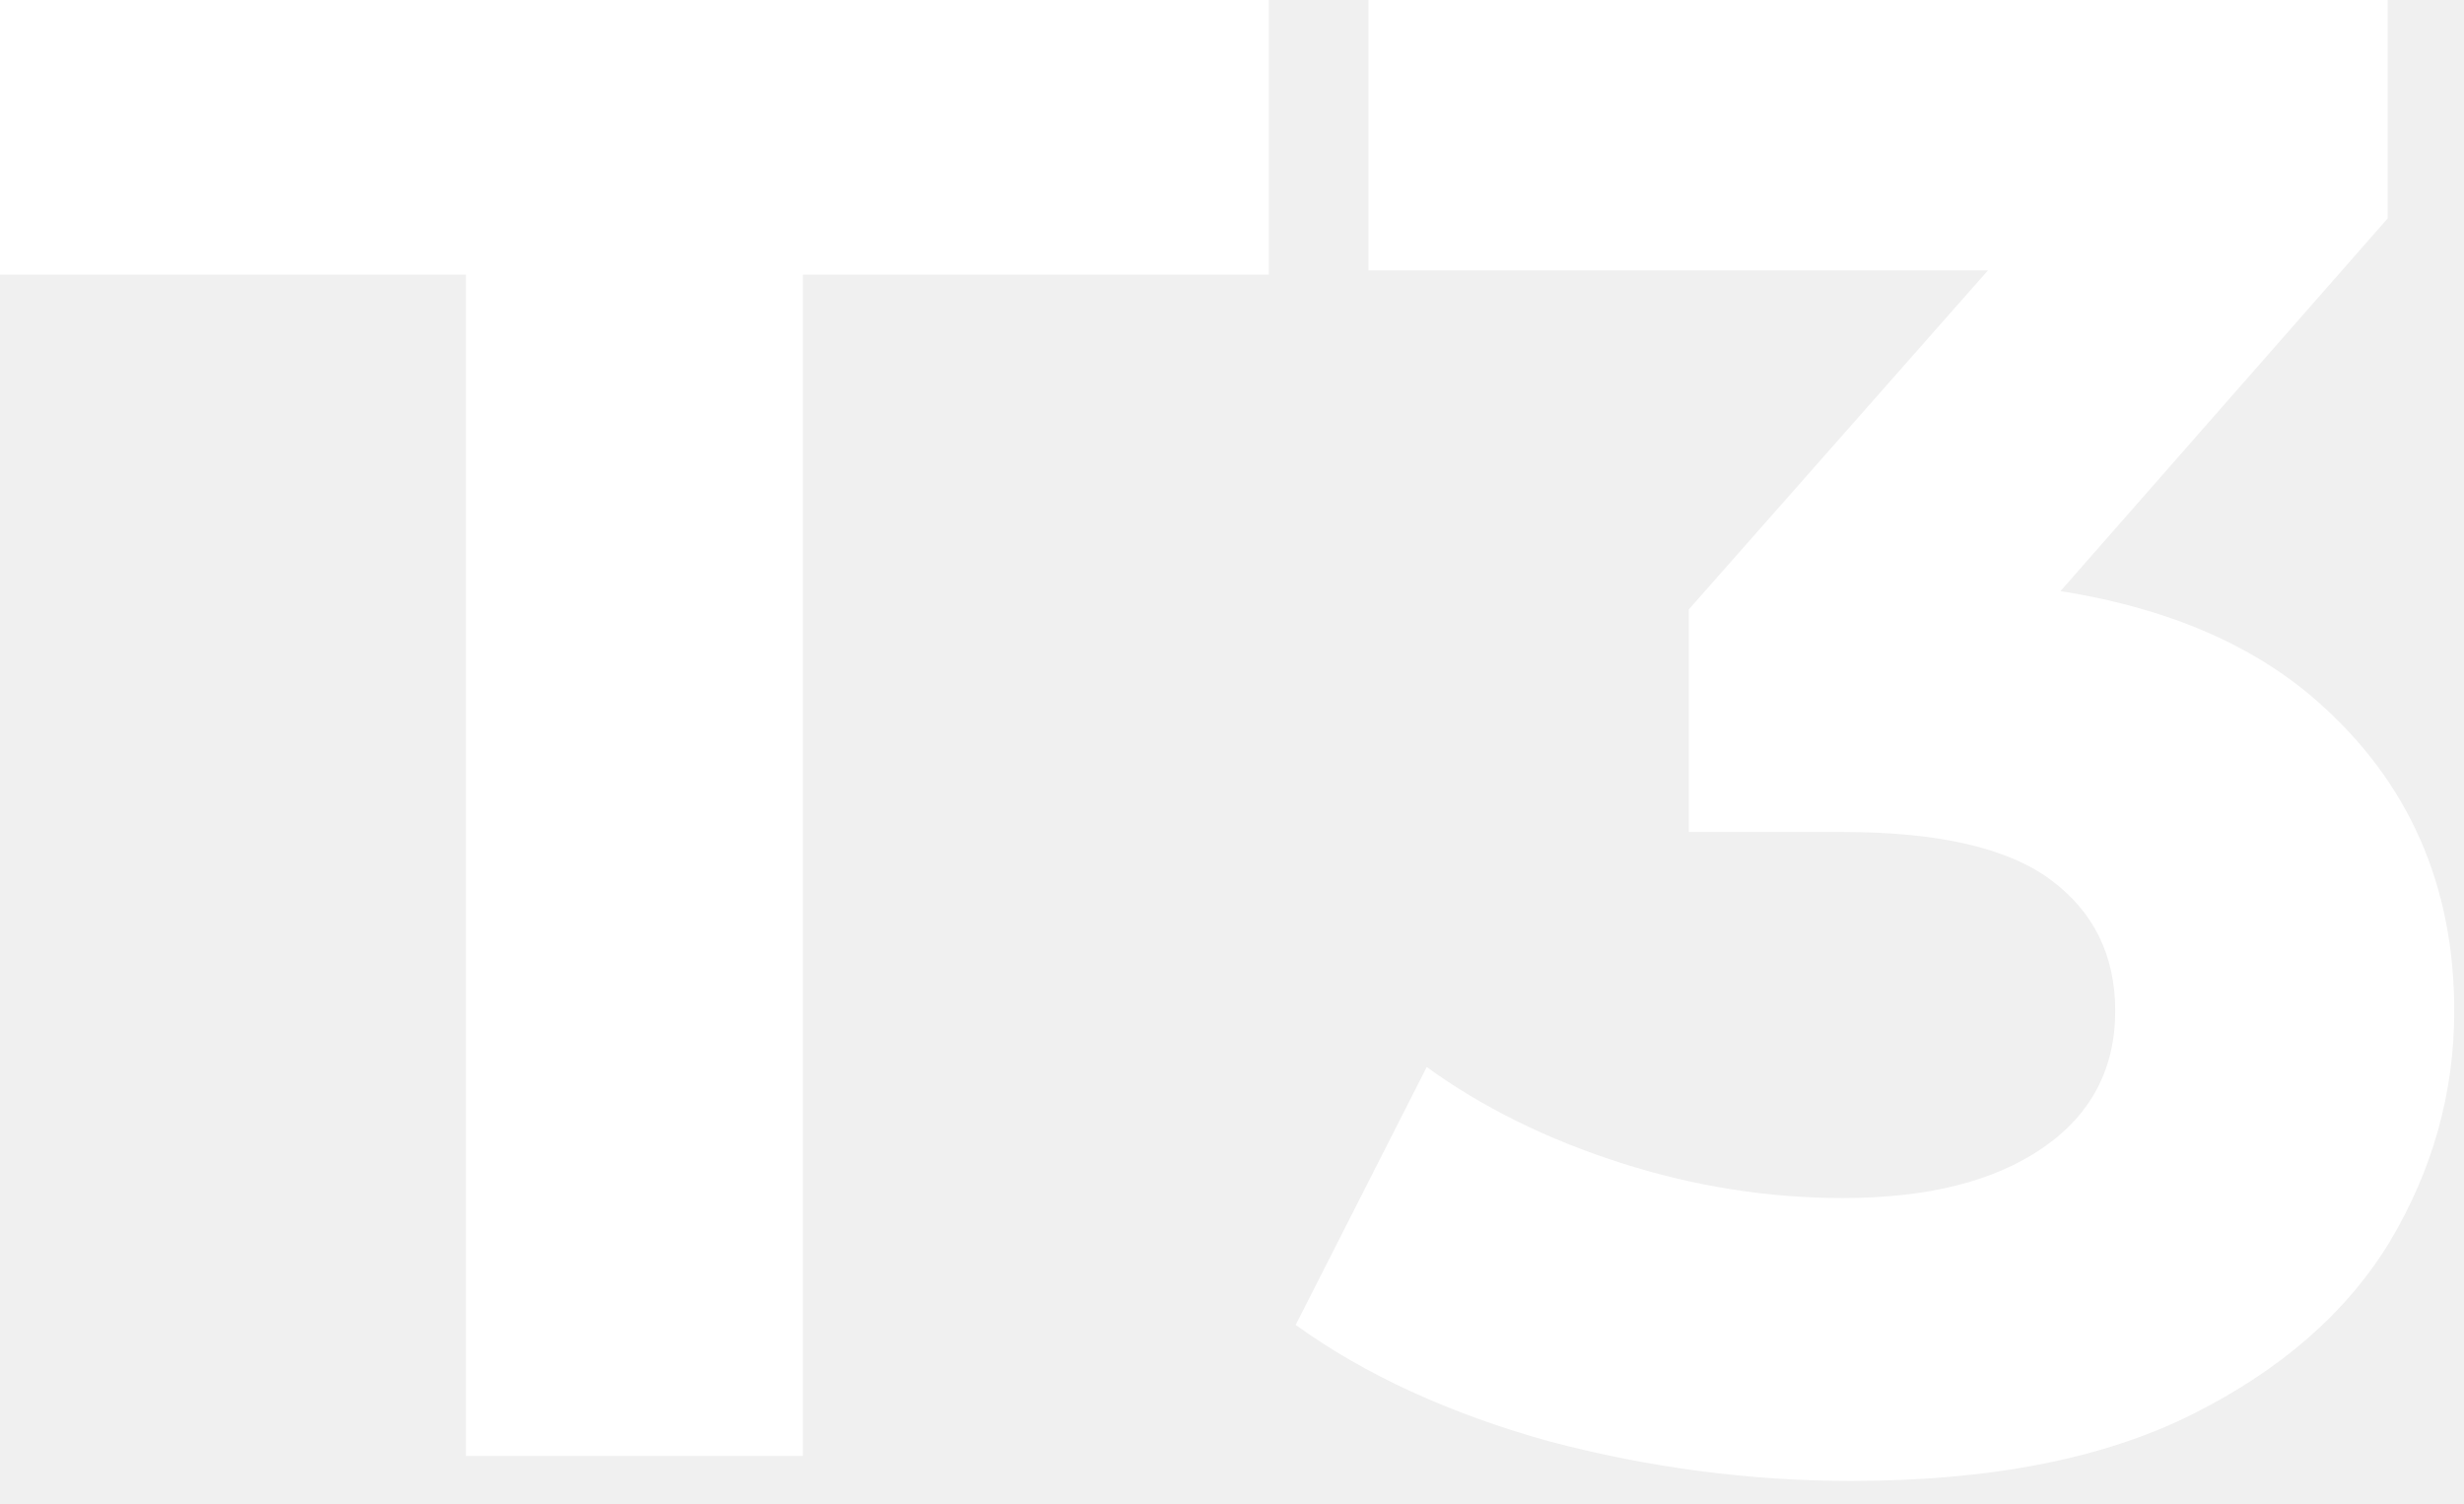
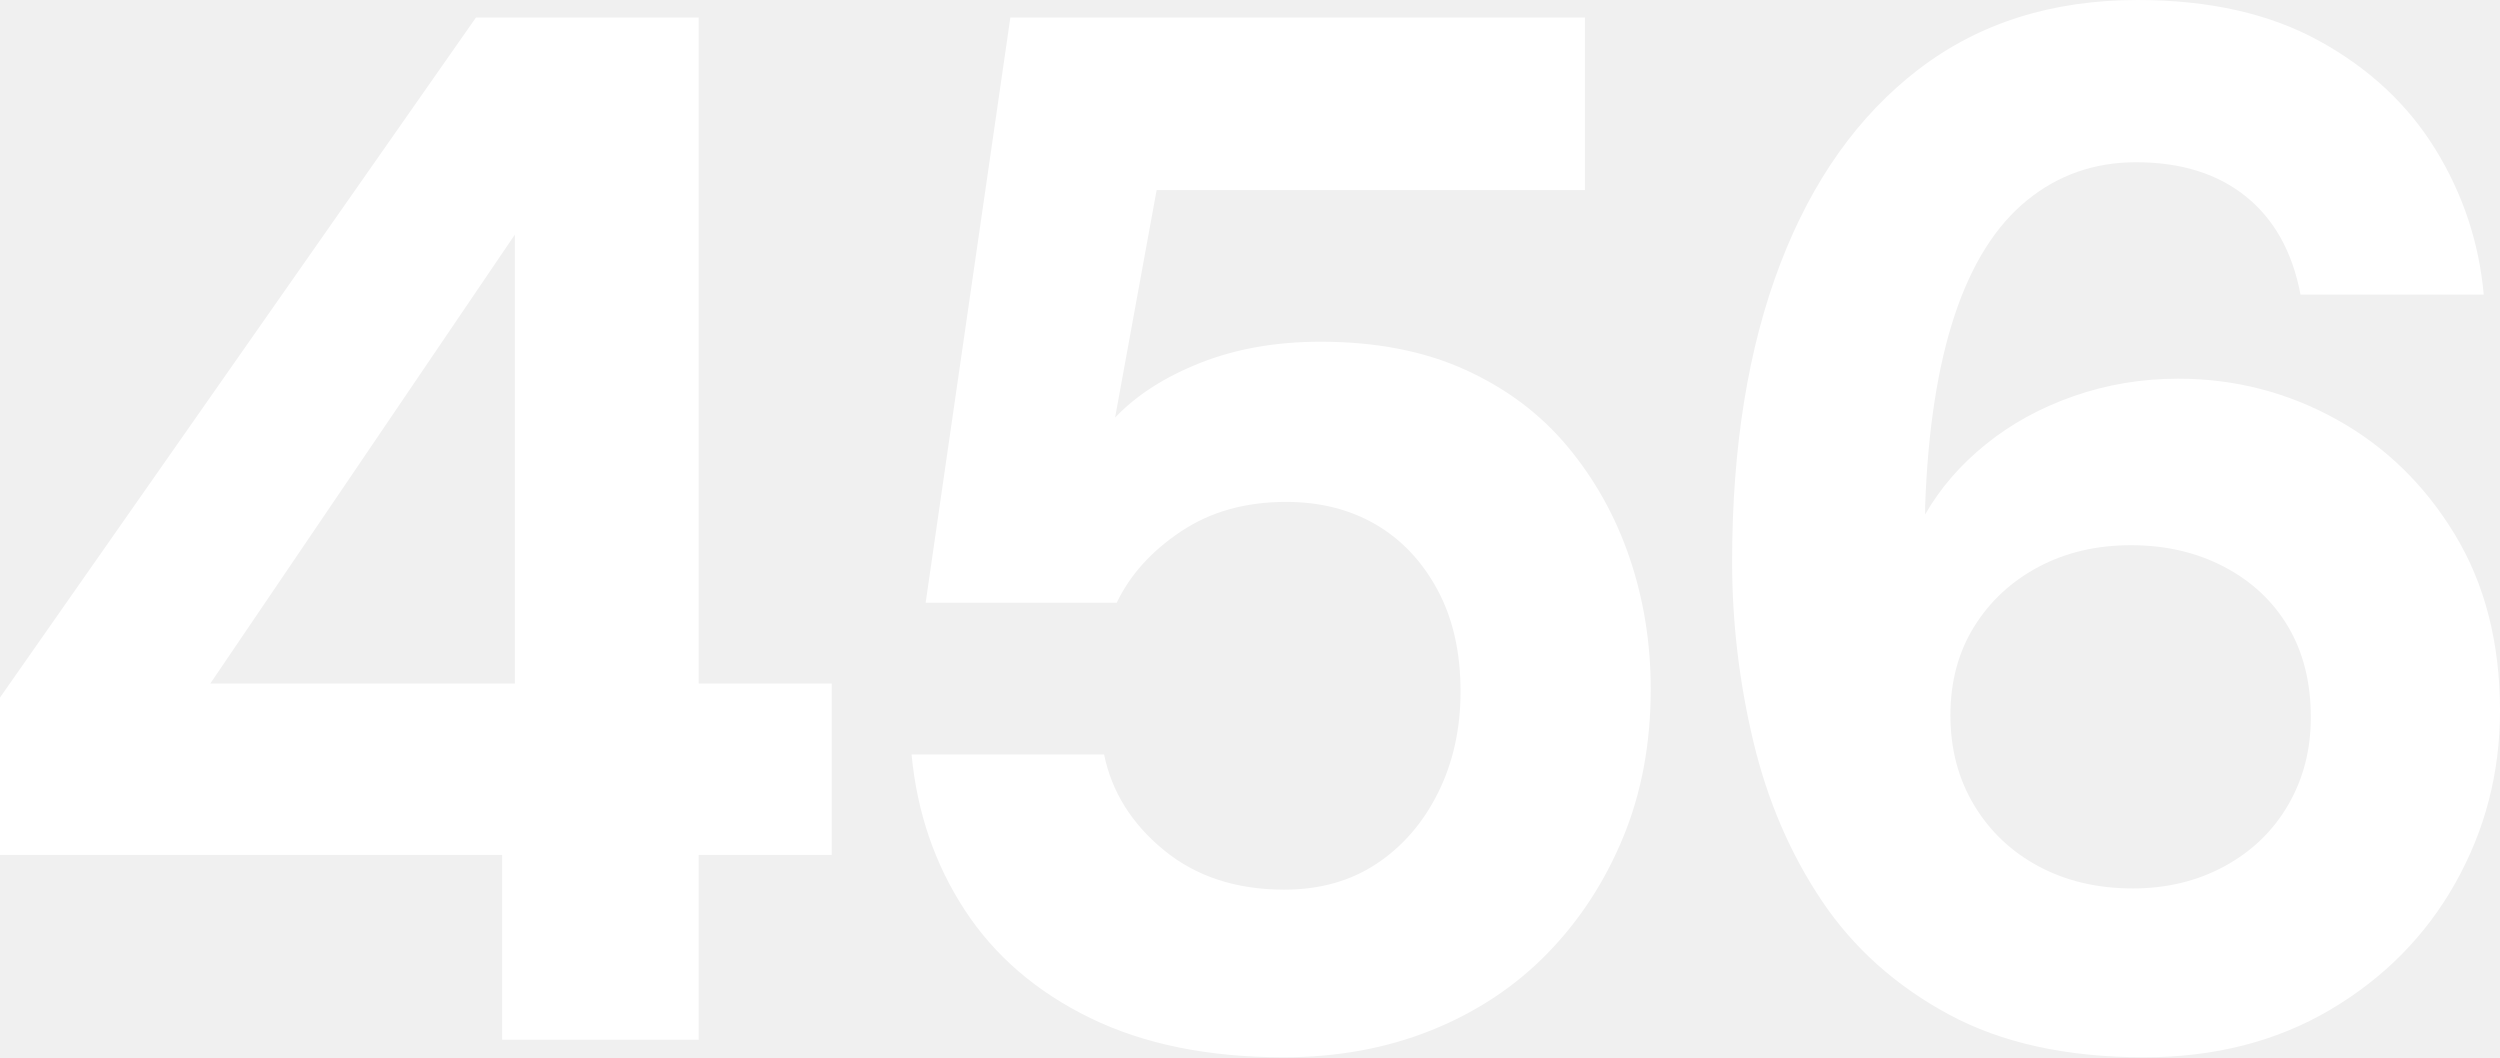
- <svg xmlns="http://www.w3.org/2000/svg" width="77" height="47" viewBox="0 0 77 47" fill="none">
-   <path d="M14.56 45.5V8.58H1.69082e-06V-3.09944e-06H39.65V8.58H25.09V45.5H14.56ZM57.845 46.28C54.682 46.28 51.54 45.868 48.42 45.045C45.3 44.178 42.657 42.965 40.49 41.405L44.585 33.345C46.319 34.602 48.334 35.598 50.63 36.335C52.927 37.072 55.245 37.44 57.585 37.44C60.229 37.44 62.309 36.92 63.825 35.88C65.342 34.84 66.1 33.41 66.1 31.59C66.1 29.857 65.429 28.492 64.085 27.495C62.742 26.498 60.575 26 57.585 26H52.775V19.045L65.45 4.68L66.62 8.45H42.765V-3.09944e-06H74.615V6.825L62.005 21.19L56.675 18.135H59.73C65.32 18.135 69.545 19.392 72.405 21.905C75.265 24.418 76.695 27.647 76.695 31.59C76.695 34.147 76.024 36.552 74.68 38.805C73.337 41.015 71.279 42.813 68.505 44.2C65.732 45.587 62.179 46.28 57.845 46.28Z" fill="white" />
+ <svg xmlns="http://www.w3.org/2000/svg" width="89.6" height="37.89" viewBox="0 0 89.6 37.89" fill="none">
+   <path d="M17.997 37.265V30.642H0V25L17.059 0.628H25.041V24.498H29.809V30.642H25.041V37.265ZM7.537 24.498H18.452V8.41Z M46.006 37.893Q41.961 37.893 39.075 36.486Q36.189 35.08 34.578 32.617Q32.966 30.154 32.67 27.039H39.57Q39.983 29.05 41.712 30.467Q43.441 31.885 46.027 31.885Q47.938 31.885 49.336 30.957Q50.734 30.03 51.54 28.412Q52.346 26.794 52.346 24.781Q52.346 22.664 51.514 21.129Q50.682 19.594 49.295 18.791Q47.908 17.988 46.092 17.988Q43.907 17.988 42.319 19.051Q40.732 20.114 40.023 21.603H33.175L36.211 0.628H56.804V6.811H41.454L39.965 14.965Q41.12 13.754 43.031 13.001Q44.943 12.247 47.33 12.247Q50.297 12.247 52.511 13.251Q54.724 14.254 56.187 16.012Q57.65 17.77 58.406 19.996Q59.162 22.222 59.162 24.698Q59.162 27.613 58.176 30.003Q57.19 32.394 55.46 34.169Q53.73 35.944 51.313 36.919Q48.897 37.893 46.006 37.893Z M76.846 37.893Q72.684 37.893 69.84 36.355Q66.995 34.818 65.296 32.286Q63.597 29.754 62.838 26.567Q62.079 23.381 62.079 20.136Q62.079 13.973 63.8 9.47Q65.521 4.967 68.764 2.483Q72.007 0 76.609 0Q80.462 0 83.133 1.473Q85.803 2.945 87.284 5.349Q88.764 7.753 89.017 10.558H82.45Q82.018 8.271 80.494 7.043Q78.97 5.815 76.557 5.815Q74.326 5.815 72.65 7.178Q70.973 8.542 70.059 11.286Q69.145 14.03 68.997 18.133Q68.997 18.185 68.997 18.274Q68.997 18.364 68.997 18.438Q69.803 17.03 71.172 15.924Q72.541 14.817 74.328 14.195Q76.115 13.572 78.066 13.572Q81.092 13.572 83.722 15.022Q86.351 16.472 87.976 19.146Q89.6 21.82 89.6 25.471Q89.6 28.804 88.001 31.646Q86.402 34.487 83.514 36.19Q80.627 37.893 76.846 37.893ZM76.44 31.842Q78.264 31.842 79.73 31.045Q81.195 30.248 82.007 28.85Q82.82 27.453 82.82 25.711Q82.82 23.834 82.007 22.462Q81.195 21.091 79.714 20.315Q78.234 19.54 76.378 19.54Q74.523 19.54 73.062 20.317Q71.601 21.094 70.752 22.461Q69.903 23.828 69.903 25.64Q69.903 27.444 70.752 28.857Q71.601 30.27 73.077 31.056Q74.554 31.842 76.44 31.842Z" fill="white" />
</svg>
